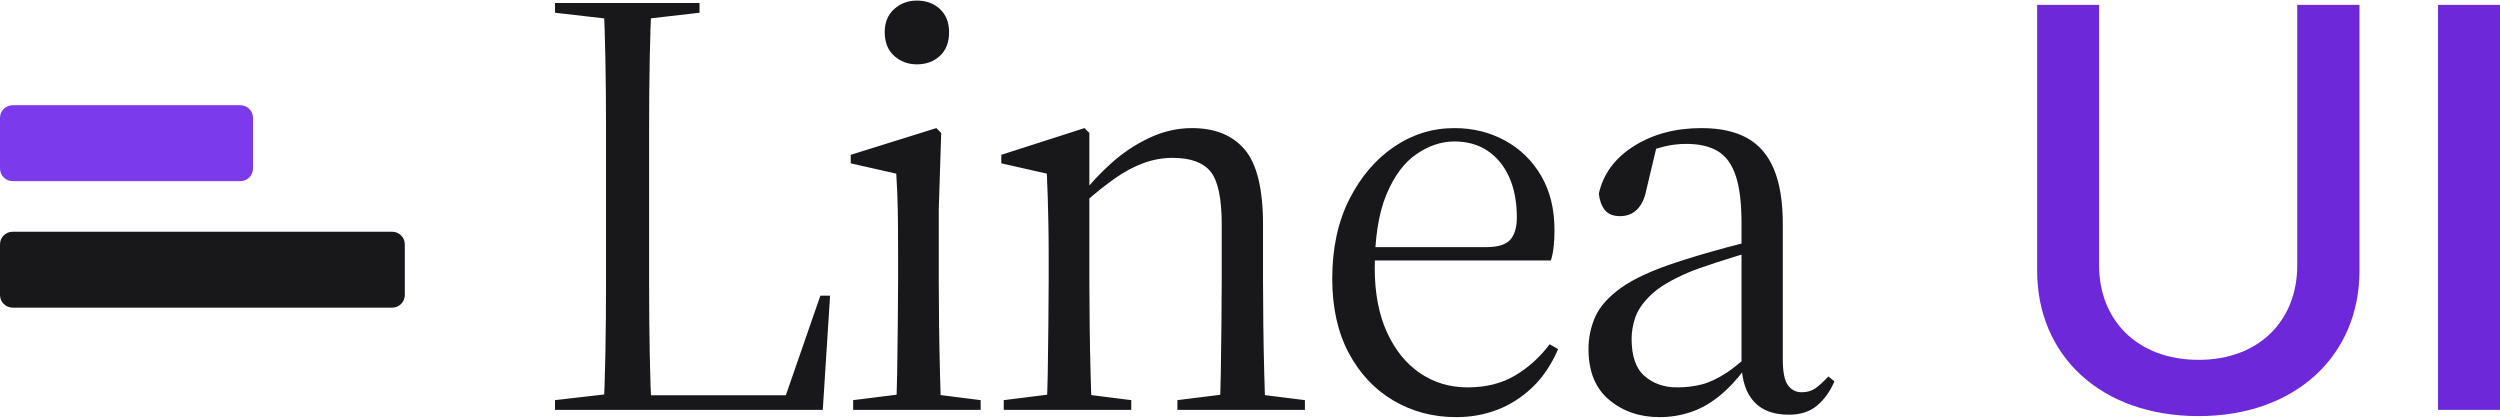
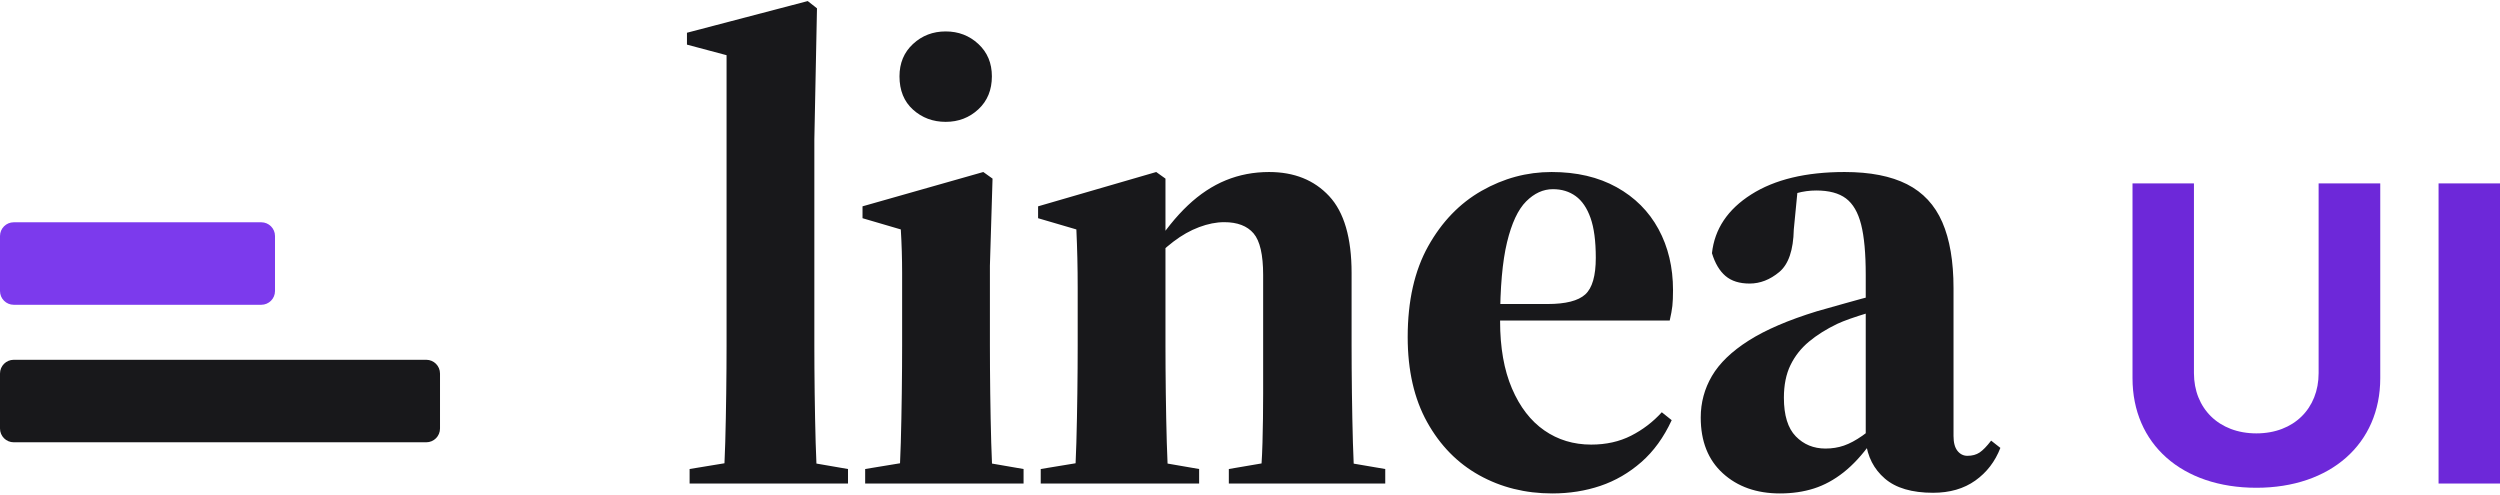
- <svg xmlns="http://www.w3.org/2000/svg" viewBox="24.000 39.456 395.243 65.856" width="395" height="66">
-   <rect x="24.000" y="56.000" width="40.000" height="12.000" rx="2.000" fill="#7c3aed" />
-   <rect x="24.000" y="76.000" width="64.000" height="12.000" rx="2.000" fill="#18181b" />
-   <path transform="translate(108.000 104.160)" fill="#18181b" d="M3.744 0.0V-1.536L13.728 -2.688H16.416V0.0ZM11.424 0.0Q11.616 -3.84 11.712 -8.976Q11.808 -14.112 11.808 -19.68Q11.808 -25.248 11.808 -30.336V-34.56Q11.808 -39.552 11.808 -44.976Q11.808 -50.4 11.712 -55.44Q11.616 -60.48 11.424 -64.32H19.008Q18.816 -60.48 18.72 -55.44Q18.624 -50.4 18.624 -44.976Q18.624 -39.552 18.624 -34.56V-30.336Q18.624 -25.248 18.624 -19.68Q18.624 -14.112 18.72 -8.976Q18.816 -3.84 19.008 0.0ZM15.168 0.0V-2.304H43.488L39.84 -1.152L45.696 -18.048H47.232L46.08 0.0ZM3.744 -62.784V-64.32H26.592V-62.784L16.608 -61.632H13.728ZM50.88 0.0V-1.536L60.096 -2.688H61.92L71.04 -1.536V0.0ZM57.6 0.0Q57.792 -2.208 57.84 -5.856Q57.888 -9.504 57.936 -13.392Q57.984 -17.28 57.984 -20.352V-24.768Q57.984 -28.8 57.936 -31.584Q57.888 -34.368 57.696 -37.344L50.496 -38.976V-40.32L64.032 -44.544L64.8 -43.776L64.416 -31.68V-20.352Q64.416 -17.28 64.464 -13.392Q64.512 -9.504 64.608 -5.856Q64.704 -2.208 64.8 0.0ZM60.96 -54.624Q58.848 -54.624 57.36 -55.968Q55.872 -57.312 55.872 -59.712Q55.872 -62.016 57.36 -63.36Q58.848 -64.704 60.96 -64.704Q63.168 -64.704 64.608 -63.36Q66.048 -62.016 66.048 -59.712Q66.048 -57.312 64.608 -55.968Q63.168 -54.624 60.96 -54.624ZM74.688 0.0V-1.536L83.904 -2.688H85.728L94.848 -1.536V0.0ZM81.408 0.0Q81.6 -2.208 81.648 -5.856Q81.696 -9.504 81.744 -13.392Q81.792 -17.28 81.792 -20.352V-24.768Q81.792 -27.456 81.744 -29.568Q81.696 -31.68 81.648 -33.552Q81.6 -35.424 81.504 -37.344L74.304 -38.976V-40.32L87.456 -44.544L88.224 -43.776V-34.368V-34.176V-20.352Q88.224 -17.28 88.272 -13.392Q88.32 -9.504 88.416 -5.856Q88.512 -2.208 88.608 0.0ZM102.144 0.0V-1.536L111.36 -2.688H113.088L122.304 -1.536V0.0ZM108.768 0.0Q108.96 -2.208 109.008 -5.856Q109.056 -9.504 109.104 -13.392Q109.152 -17.28 109.152 -20.352V-29.28Q109.152 -35.52 107.376 -37.68Q105.6 -39.84 101.376 -39.84Q99.072 -39.84 96.816 -39.024Q94.56 -38.208 92.304 -36.624Q90.048 -35.04 87.552 -32.832L86.784 -34.176H87.168Q89.088 -36.672 91.776 -39.072Q94.464 -41.472 97.728 -43.008Q100.992 -44.544 104.448 -44.544Q109.92 -44.544 112.8 -41.136Q115.68 -37.728 115.68 -29.28V-20.352Q115.68 -17.28 115.728 -13.392Q115.776 -9.504 115.872 -5.856Q115.968 -2.208 116.064 0.0ZM146.208 1.152Q140.736 1.152 136.272 -1.488Q131.808 -4.128 129.216 -9.024Q126.624 -13.92 126.624 -20.736Q126.624 -27.936 129.312 -33.264Q132.0 -38.592 136.368 -41.568Q140.736 -44.544 145.92 -44.544Q150.336 -44.544 153.936 -42.576Q157.536 -40.608 159.648 -37.008Q161.76 -33.408 161.76 -28.416Q161.76 -26.88 161.616 -25.68Q161.472 -24.48 161.184 -23.616H129.12V-25.728H151.008Q153.696 -25.728 154.752 -26.88Q155.808 -28.032 155.808 -30.432Q155.808 -34.08 154.608 -36.768Q153.408 -39.456 151.2 -40.944Q148.992 -42.432 145.92 -42.432Q142.848 -42.432 139.92 -40.416Q136.992 -38.4 135.168 -33.984Q133.344 -29.568 133.344 -22.368Q133.344 -16.512 135.264 -12.288Q137.184 -8.064 140.496 -5.808Q143.808 -3.552 148.032 -3.552Q152.352 -3.552 155.52 -5.424Q158.688 -7.296 160.992 -10.368L162.336 -9.6Q160.704 -5.856 158.208 -3.504Q155.712 -1.152 152.688 0.0Q149.664 1.152 146.208 1.152ZM178.368 1.152Q173.664 1.152 170.4 -1.584Q167.136 -4.32 167.136 -9.6Q167.136 -12.288 168.192 -14.688Q169.248 -17.088 172.224 -19.248Q175.2 -21.408 181.056 -23.328Q182.496 -23.808 184.416 -24.384Q186.336 -24.96 188.976 -25.68Q191.616 -26.4 194.976 -27.168V-25.632Q190.08 -24.192 187.152 -23.232Q184.224 -22.272 182.88 -21.696Q178.848 -19.968 176.976 -18.144Q175.104 -16.32 174.528 -14.592Q173.952 -12.864 173.952 -11.232Q173.952 -7.104 176.016 -5.328Q178.08 -3.552 181.152 -3.552Q183.264 -3.552 185.088 -4.032Q186.912 -4.512 189.024 -5.904Q191.136 -7.296 194.016 -10.176L194.784 -6.528H191.904Q189.888 -3.84 187.728 -2.112Q185.568 -0.384 183.216 0.384Q180.864 1.152 178.368 1.152ZM198.816 0.768Q195.168 0.768 193.296 -1.296Q191.424 -3.36 191.328 -7.2V-7.392V-29.568Q191.328 -34.272 190.416 -37.008Q189.504 -39.744 187.584 -40.896Q185.664 -42.048 182.592 -42.048Q180.768 -42.048 179.04 -41.616Q177.312 -41.184 175.392 -40.512L178.08 -42.336L176.256 -34.656Q175.872 -32.736 174.816 -31.68Q173.76 -30.624 172.128 -30.624Q170.496 -30.624 169.728 -31.584Q168.96 -32.544 168.768 -34.176Q169.824 -38.88 174.336 -41.712Q178.848 -44.544 184.992 -44.544Q189.408 -44.544 192.24 -42.96Q195.072 -41.376 196.464 -38.016Q197.856 -34.656 197.856 -29.376V-7.968Q197.856 -4.992 198.672 -3.888Q199.488 -2.784 200.832 -2.784Q202.08 -2.784 202.944 -3.36Q203.808 -3.936 205.056 -5.28L206.016 -4.512Q205.056 -2.208 203.328 -0.72Q201.6 0.768 198.816 0.768Z" />
-   <path transform="translate(338.976 104.160)" fill="#6d28d9" d="M32.613 0.988C47.91 0.988 58.051 -8.551 58.051 -22.0V-64.023H48.211V-22.816C48.211 -14.18 42.238 -7.906 32.613 -7.906C22.945 -7.906 16.887 -14.18 16.887 -22.816V-64.023H7.09V-22.0C7.09 -8.551 17.188 0.988 32.613 0.988ZM80.267 -64.023H70.47V0.0H80.267Z" />
+ <svg xmlns="http://www.w3.org/2000/svg" viewBox="0.000 -70.176 363.631 71.616" width="364" height="72">
+   <rect x="0" y="-38.000" width="40.000" height="12.000" rx="2.000" fill="#7c3aed" />
+   <rect x="0" y="-18.000" width="64.000" height="12.000" rx="2.000" fill="#18181b" />
+   <path transform="translate(98.000 0)" fill="#18181b" d="M2.304 0.0V-2.112L10.464 -3.456H17.568L25.344 -2.112V0.0ZM7.2 0.0Q7.392 -2.496 7.488 -5.952Q7.584 -9.408 7.632 -13.152Q7.68 -16.896 7.68 -20.064V-62.304L1.92 -63.84V-65.568L19.488 -70.176L20.832 -69.12L20.448 -50.016V-20.064Q20.448 -16.896 20.496 -13.152Q20.544 -9.408 20.64 -5.952Q20.736 -2.496 20.928 0.0ZM27.84 0.0V-2.112L36.0 -3.456H43.104L50.88 -2.112V0.0ZM32.736 0.0Q32.928 -2.496 33.024 -5.952Q33.12 -9.408 33.168 -13.152Q33.216 -16.896 33.216 -20.064V-22.944Q33.216 -27.456 33.216 -30.624Q33.216 -33.792 33.024 -36.96L27.456 -38.592V-40.32L45.024 -45.312L46.368 -44.352L45.984 -31.68V-20.064Q45.984 -16.896 46.032 -13.152Q46.08 -9.408 46.176 -5.952Q46.272 -2.496 46.464 0.0ZM39.552 -52.608Q36.768 -52.608 34.8 -54.384Q32.832 -56.16 32.832 -59.232Q32.832 -62.112 34.8 -63.936Q36.768 -65.76 39.552 -65.76Q42.336 -65.76 44.304 -63.936Q46.272 -62.112 46.272 -59.232Q46.272 -56.256 44.304 -54.432Q42.336 -52.608 39.552 -52.608ZM53.376 0.0V-2.112L61.536 -3.456H68.64L76.416 -2.112V0.0ZM58.272 0.0Q58.464 -2.496 58.56 -5.952Q58.656 -9.408 58.704 -13.152Q58.752 -16.896 58.752 -20.064V-23.04Q58.752 -26.016 58.752 -28.368Q58.752 -30.72 58.704 -32.784Q58.656 -34.848 58.56 -36.96L52.992 -38.592V-40.32L70.176 -45.312L71.52 -44.352V-35.136V-34.944V-20.064Q71.52 -16.896 71.568 -13.152Q71.616 -9.408 71.712 -5.952Q71.808 -2.496 72.0 0.0ZM80.736 0.0V-2.112L88.608 -3.456H95.616L103.488 -2.112V0.0ZM85.248 0.0Q85.536 -2.496 85.632 -5.952Q85.728 -9.408 85.728 -13.152Q85.728 -16.896 85.728 -20.064V-30.336Q85.728 -34.752 84.336 -36.384Q82.944 -38.016 80.064 -38.016Q78.336 -38.016 76.416 -37.296Q74.496 -36.576 72.672 -35.184Q70.848 -33.792 69.12 -31.872L68.928 -34.272H69.792Q72.192 -38.016 74.784 -40.464Q77.376 -42.912 80.304 -44.112Q83.232 -45.312 86.592 -45.312Q92.064 -45.312 95.328 -41.808Q98.592 -38.304 98.592 -30.624V-20.064Q98.592 -16.896 98.64 -13.152Q98.688 -9.408 98.784 -5.952Q98.88 -2.496 99.072 0.0ZM127.776 1.44Q121.92 1.44 117.168 -1.2Q112.416 -3.84 109.584 -8.928Q106.752 -14.016 106.752 -21.312Q106.752 -29.184 109.728 -34.512Q112.704 -39.84 117.504 -42.576Q122.304 -45.312 127.68 -45.312Q133.152 -45.312 137.136 -43.104Q141.12 -40.896 143.232 -37.008Q145.344 -33.12 145.344 -28.128Q145.344 -26.688 145.248 -25.824Q145.152 -24.96 144.864 -23.712H111.84V-26.112H127.104Q131.04 -26.112 132.576 -27.504Q134.112 -28.896 134.112 -32.832Q134.112 -36.48 133.344 -38.64Q132.576 -40.8 131.184 -41.808Q129.792 -42.816 127.872 -42.816Q125.76 -42.816 123.984 -41.04Q122.208 -39.264 121.2 -35.088Q120.192 -30.912 120.192 -23.616Q120.192 -17.856 121.92 -13.824Q123.648 -9.792 126.624 -7.728Q129.6 -5.664 133.44 -5.664Q136.704 -5.664 139.248 -6.96Q141.792 -8.256 143.712 -10.368L145.152 -9.216Q143.424 -5.472 140.736 -3.12Q138.048 -0.768 134.784 0.336Q131.52 1.44 127.776 1.44ZM160.896 1.44Q155.808 1.44 152.592 -1.488Q149.376 -4.416 149.376 -9.6Q149.376 -12.864 151.008 -15.648Q152.64 -18.432 156.336 -20.784Q160.032 -23.136 166.272 -25.056Q168 -25.536 170.352 -26.208Q172.704 -26.88 175.344 -27.552Q177.984 -28.224 180.384 -28.896V-26.784Q176.736 -25.728 173.712 -24.816Q170.688 -23.904 169.248 -23.232Q166.848 -22.08 165.12 -20.64Q163.392 -19.2 162.432 -17.232Q161.472 -15.264 161.472 -12.48Q161.472 -8.64 163.2 -6.864Q164.928 -5.088 167.52 -5.088Q168.96 -5.088 170.208 -5.52Q171.456 -5.952 172.896 -6.96Q174.336 -7.968 176.256 -9.792L177.024 -5.952H174.144Q172.224 -3.264 170.16 -1.632Q168.096 0.0 165.84 0.72Q163.584 1.44 160.896 1.44ZM183.168 1.344Q178.56 1.344 176.16 -0.72Q173.76 -2.784 173.376 -6.144V-6.528V-30.336Q173.376 -35.04 172.704 -37.68Q172.032 -40.32 170.496 -41.472Q168.96 -42.624 166.176 -42.624Q164.736 -42.624 163.344 -42.24Q161.952 -41.856 160.8 -41.28L163.584 -43.872L162.912 -36.96Q162.816 -32.448 160.8 -30.768Q158.784 -29.088 156.48 -29.088Q154.272 -29.088 152.976 -30.192Q151.68 -31.296 151.008 -33.504Q151.584 -38.784 156.72 -42.048Q161.856 -45.312 170.304 -45.312Q175.872 -45.312 179.376 -43.536Q182.88 -41.76 184.512 -38.016Q186.144 -34.272 186.144 -28.416V-6.912Q186.144 -5.472 186.72 -4.752Q187.296 -4.032 188.16 -4.032Q189.216 -4.032 189.936 -4.512Q190.656 -4.992 191.616 -6.24L192.96 -5.184Q191.808 -2.208 189.312 -0.432Q186.816 1.344 183.168 1.344Z" />
+   <path transform="translate(306.224 0)" fill="#6d28d9" d="M21.973 0.615C32.754 0.615 39.99 -5.771 39.99 -15.322V-43.652H31.025V-16.055C31.025 -10.957 27.451 -7.295 21.973 -7.295C16.494 -7.295 12.891 -10.957 12.891 -16.055V-43.652H3.955V-15.322C3.955 -5.771 11.104 0.615 21.973 0.615ZM57.407 -43.652H48.471V0.0H57.407Z" />
</svg>
